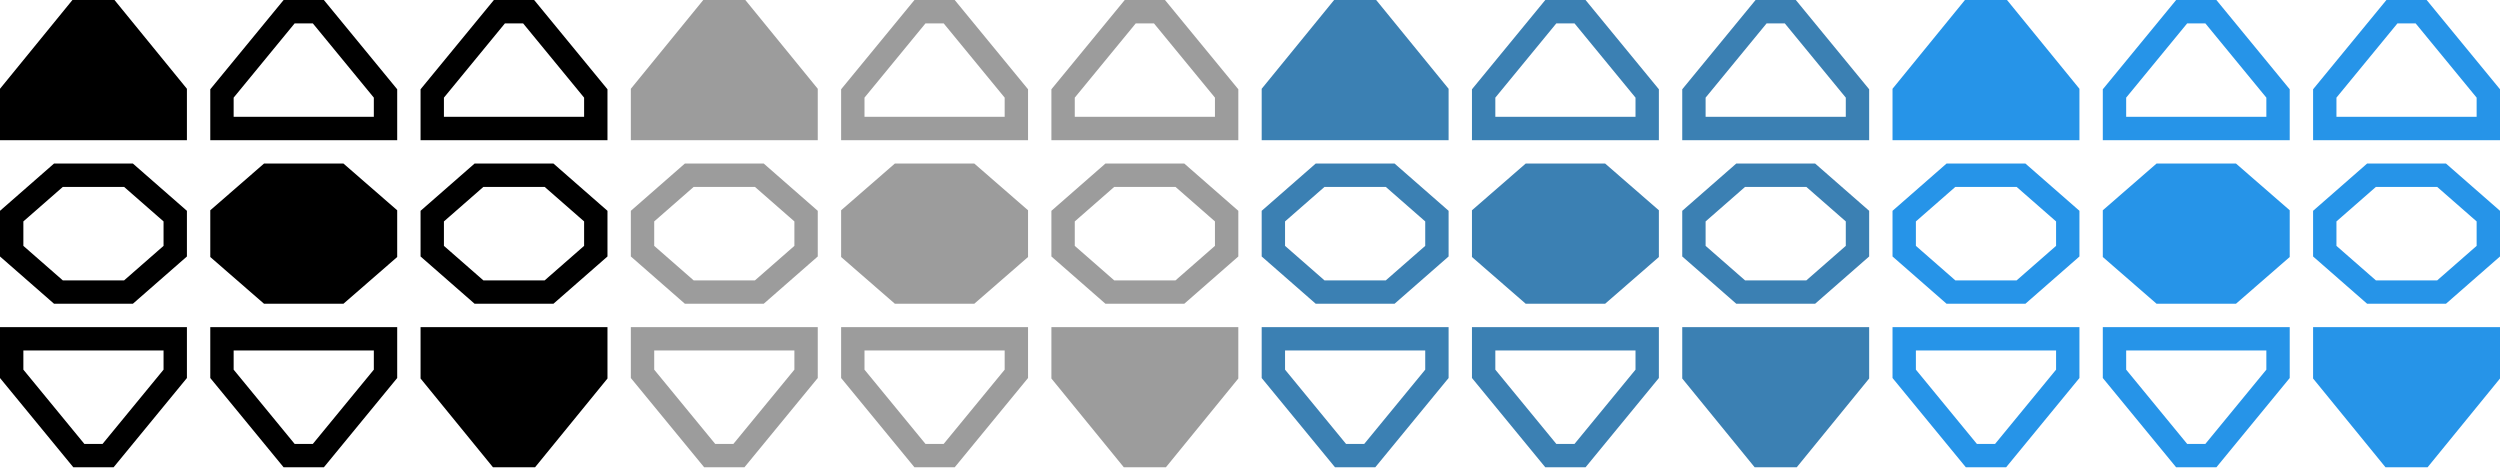
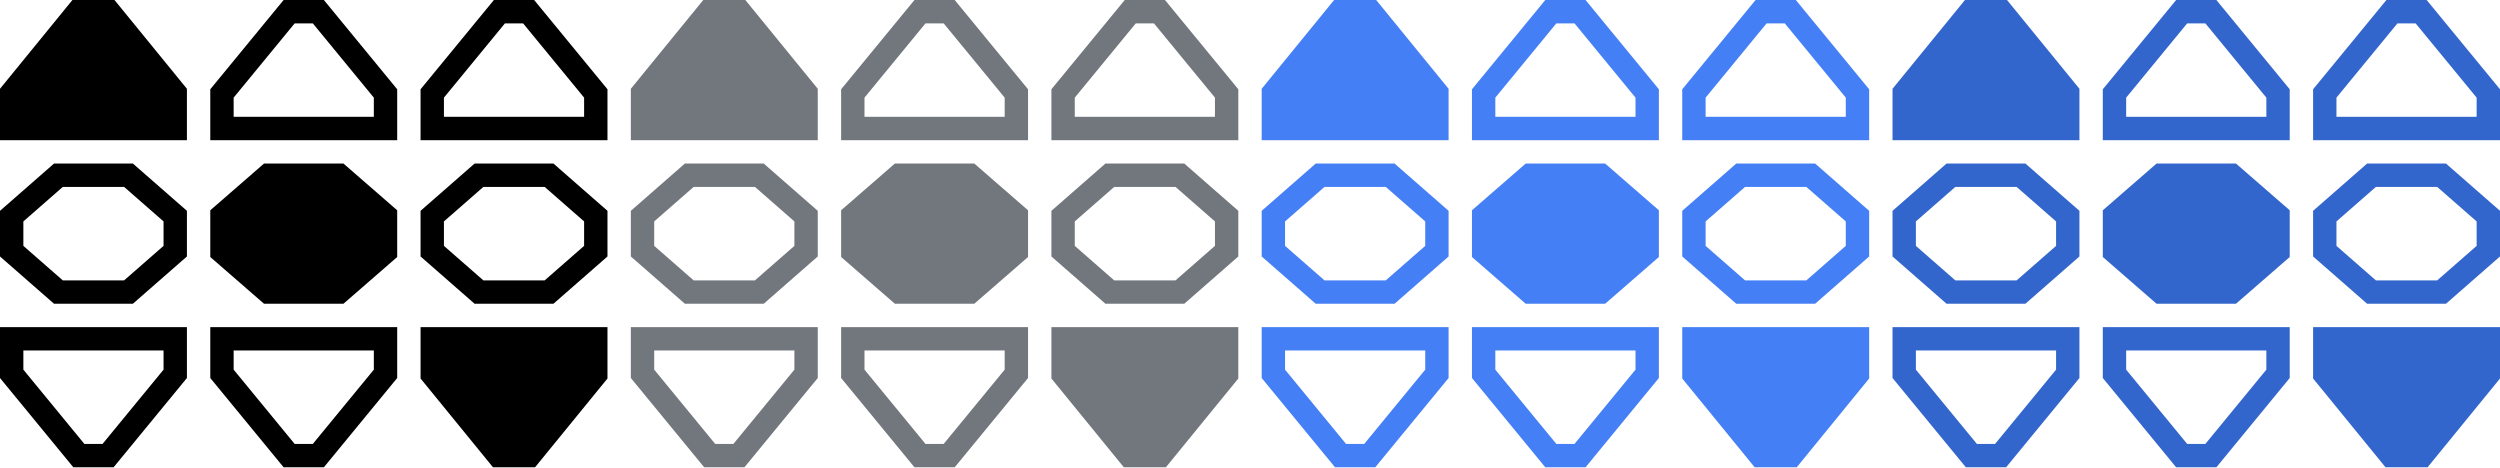
<svg xmlns="http://www.w3.org/2000/svg" xmlns:xlink="http://www.w3.org/1999/xlink" width="107" height="20">
  <defs>
    <path d="M3.1,0 0,3.8 0,6 8,6 8,3.8 4.9,0zm8.2,7 -2.3,2 0,2 2.3,2 3.4,0 2.3,-2 0,-2 -2.3,-2zm6.7,7 0,2.2 3.1,3.8 1.8,0 3.1,-3.8 0,-2.2z" id="a" />
    <path d="m18.5,10.75 0,-1.5 2,-1.75 3,0 2,1.75 0,1.5 -2,1.75 -3,0zm0,-6.75 0,1.5 7,0 0,-1.5 -2.875,-3.5 -1.25,0zm-9,12 0,-1.5 7,0 0,1.5 -2.875,3.5 -1.25,0zm0,-12 0,1.5 7,0 0,-1.5 -2.875,-3.5 -1.25,0zm-9,12 0,-1.5 7,0 0,1.5 -2.875,3.5 -1.25,0zm0,-5.25 0,-1.5 2,-1.75 3,0 2,1.75 0,1.5 -2,1.75 -3,0z" id="b" fill="none" />
  </defs>
  <use fill="#000" x="0" y="0" xlink:href="#a" />
  <use stroke="#000" x="0" y="0" xlink:href="#b" />
-   <use fill="#9c9c9c" x="27" y="0" xlink:href="#a" />
-   <use stroke="#9c9c9c" x="27" y="0" xlink:href="#b" />
-   <use fill="#3b80b3" x="54" y="0" xlink:href="#a" />
-   <use stroke="#3b80b3" x="54" y="0" xlink:href="#b" />
-   <use fill="#2694e8" x="81" y="0" xlink:href="#a" />
-   <use stroke="#2694e8" x="81" y="0" xlink:href="#b" />
+   <use fill="#72777d" x="27" y="0" xlink:href="#a" />
+   <use stroke="#72777d" x="27" y="0" xlink:href="#b" />
+   <use fill="#447ff5" x="54" y="0" xlink:href="#a" />
+   <use stroke="#447ff5" x="54" y="0" xlink:href="#b" />
+   <use fill="#36c" x="81" y="0" xlink:href="#a" />
+   <use stroke="#36c" x="81" y="0" xlink:href="#b" />
</svg>
